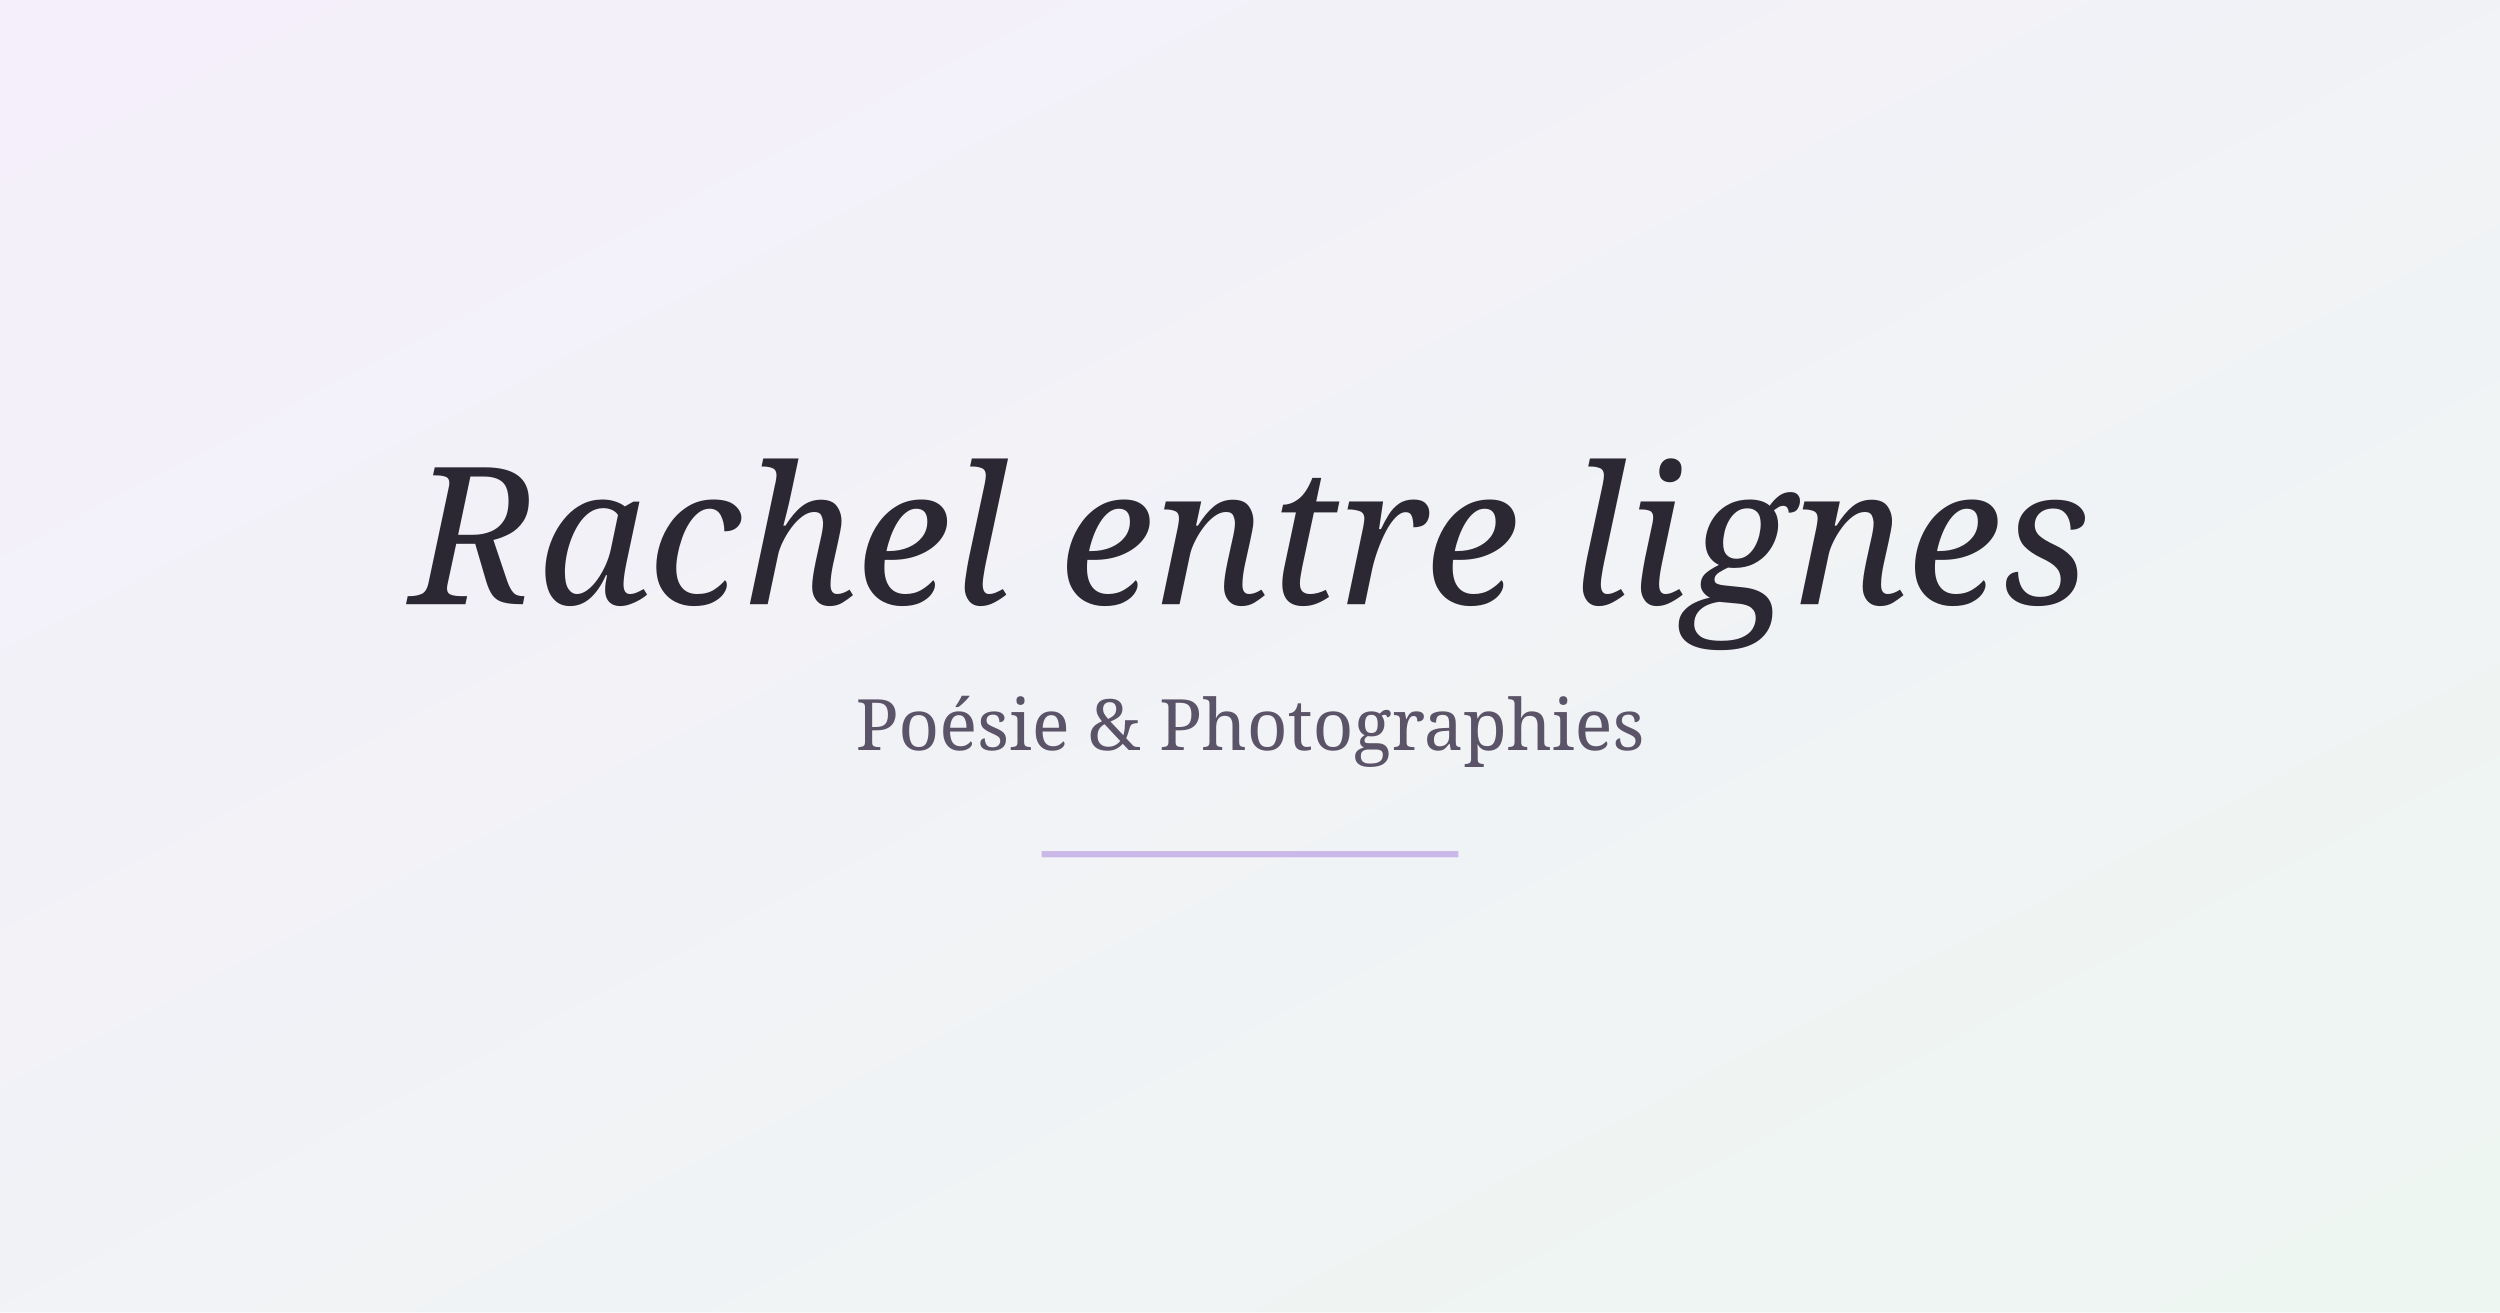
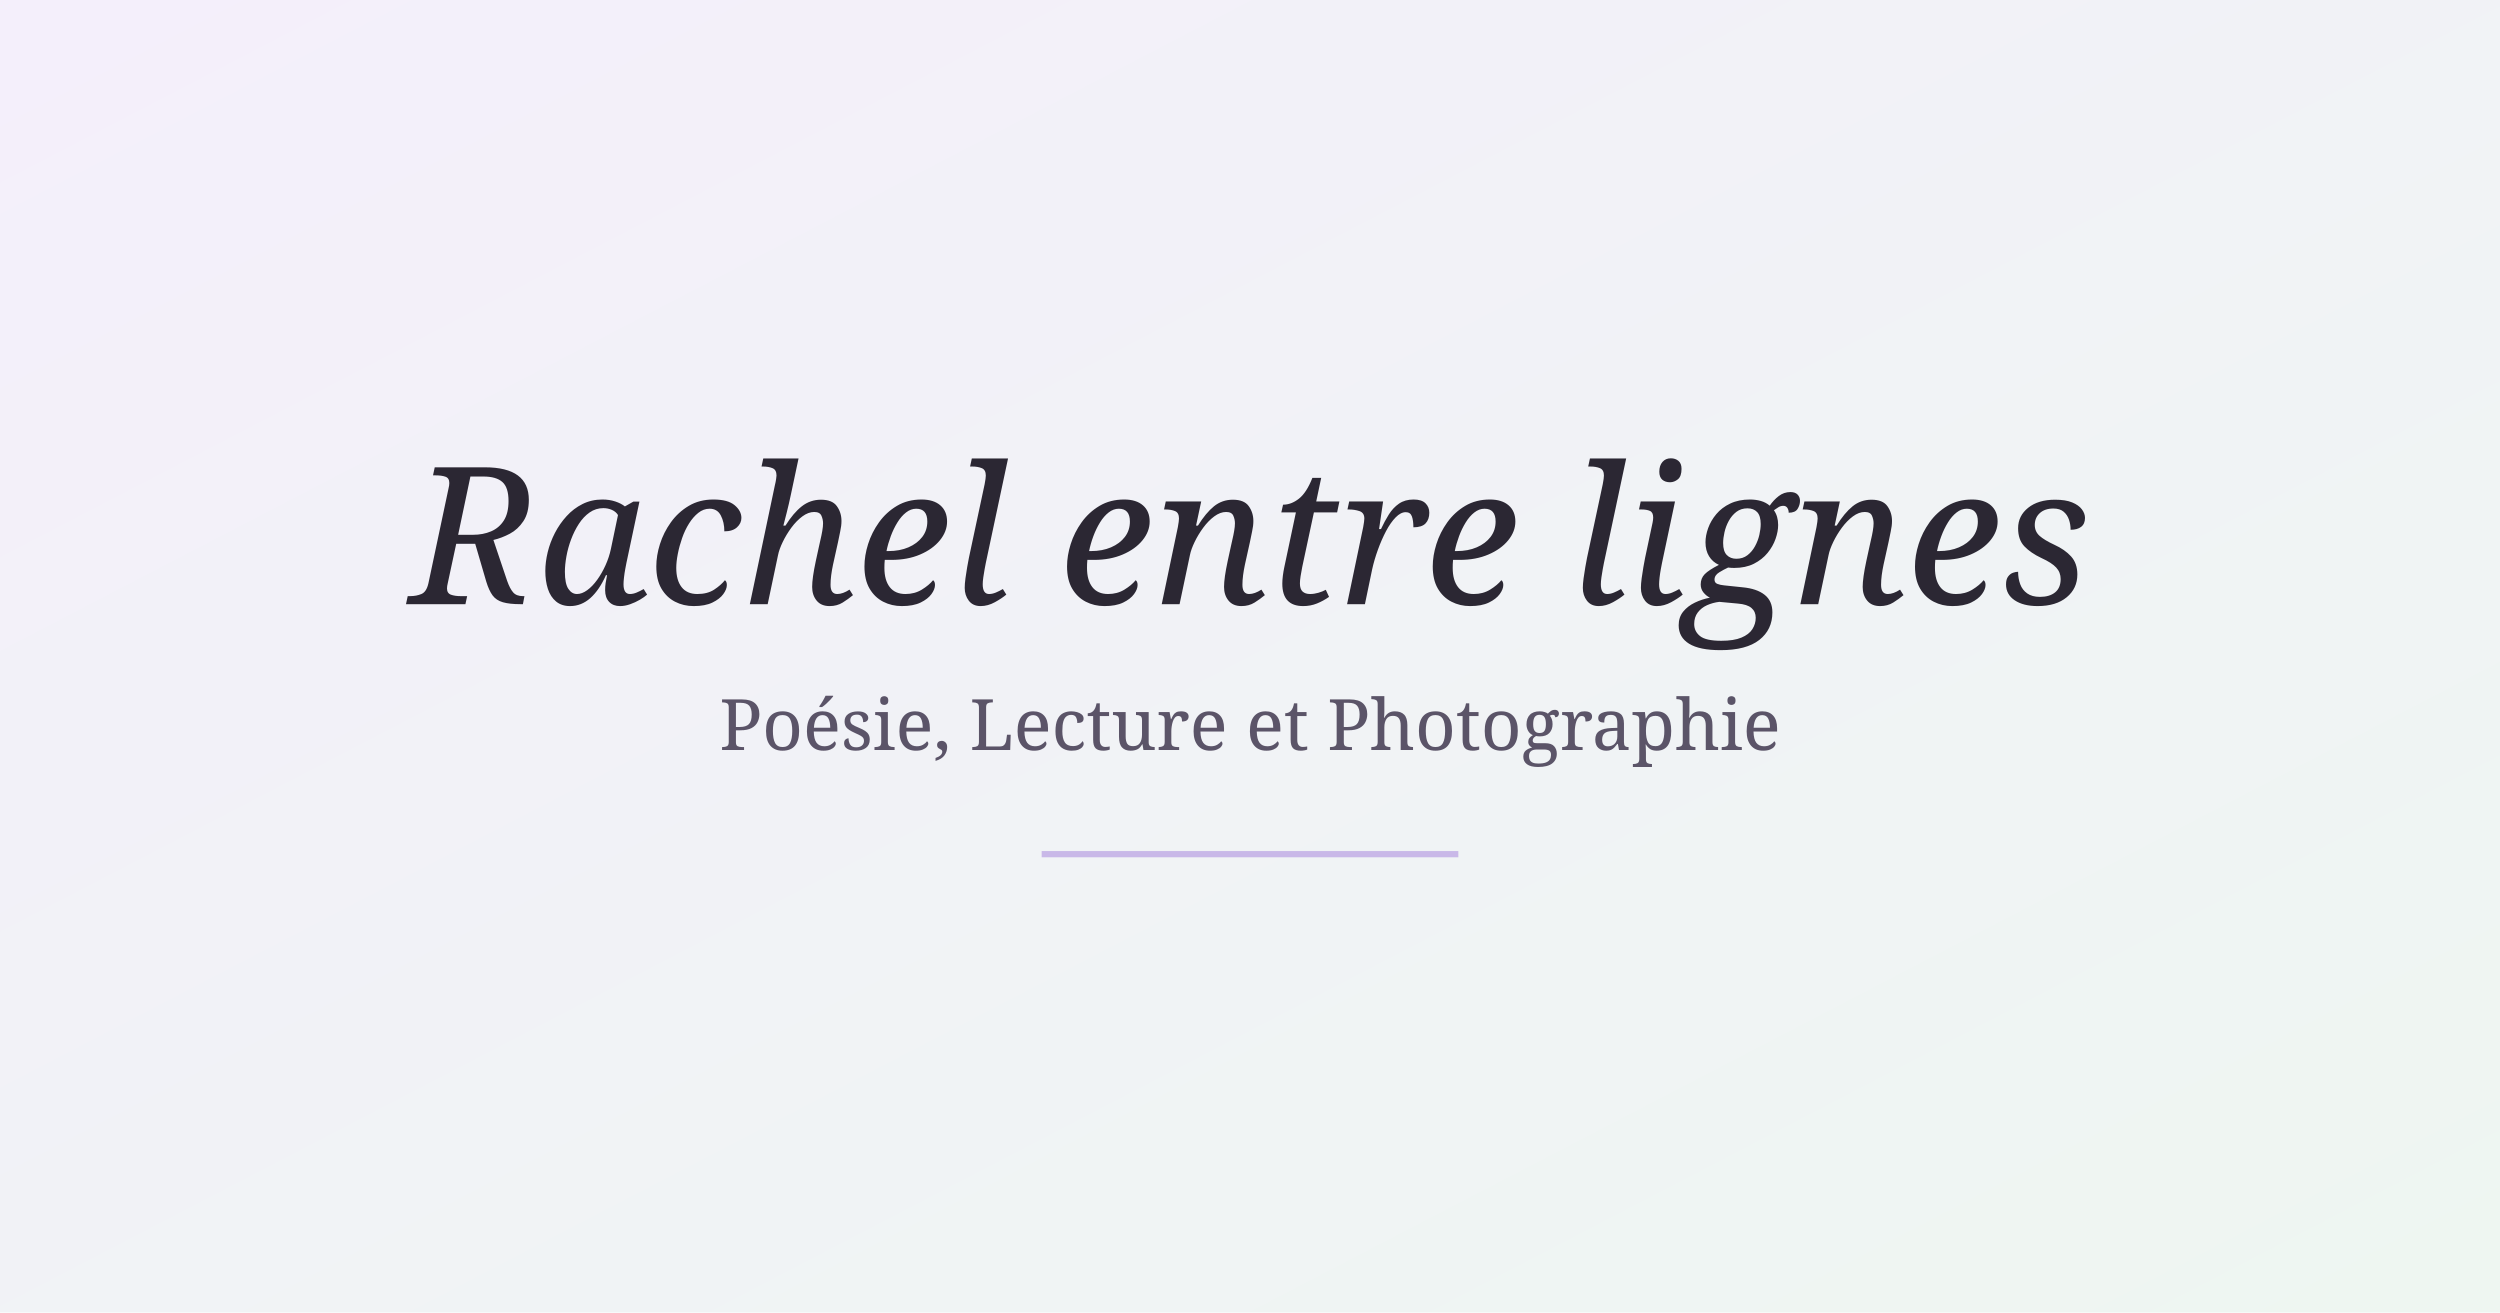
<svg xmlns="http://www.w3.org/2000/svg" viewBox="0 0 1200 630">
  <defs>
    <linearGradient id="bg" x1="0" y1="0" x2="1" y2="1">
      <stop offset="0" stop-color="#F4EFFB" />
      <stop offset="1" stop-color="#EEF6F1" />
    </linearGradient>
  </defs>
  <rect width="1200" height="630" fill="url(#bg)" />
  <text x="600" y="290" text-anchor="middle" font-family="Georgia, serif" font-size="92" fill="#2B2733" font-style="italic">Rachel entre lignes</text>
-   <text x="600" y="360" text-anchor="middle" font-family="Georgia, serif" font-size="34" fill="#5B5468">Poésie &amp; Photographies</text>
+   <text x="600" y="360" text-anchor="middle" font-family="Georgia, serif" font-size="34" fill="#5B5468">Poésie, Lecture et Photographie</text>
  <line x1="500" y1="410" x2="700" y2="410" stroke="#C9B8E8" stroke-width="3" />
</svg>
